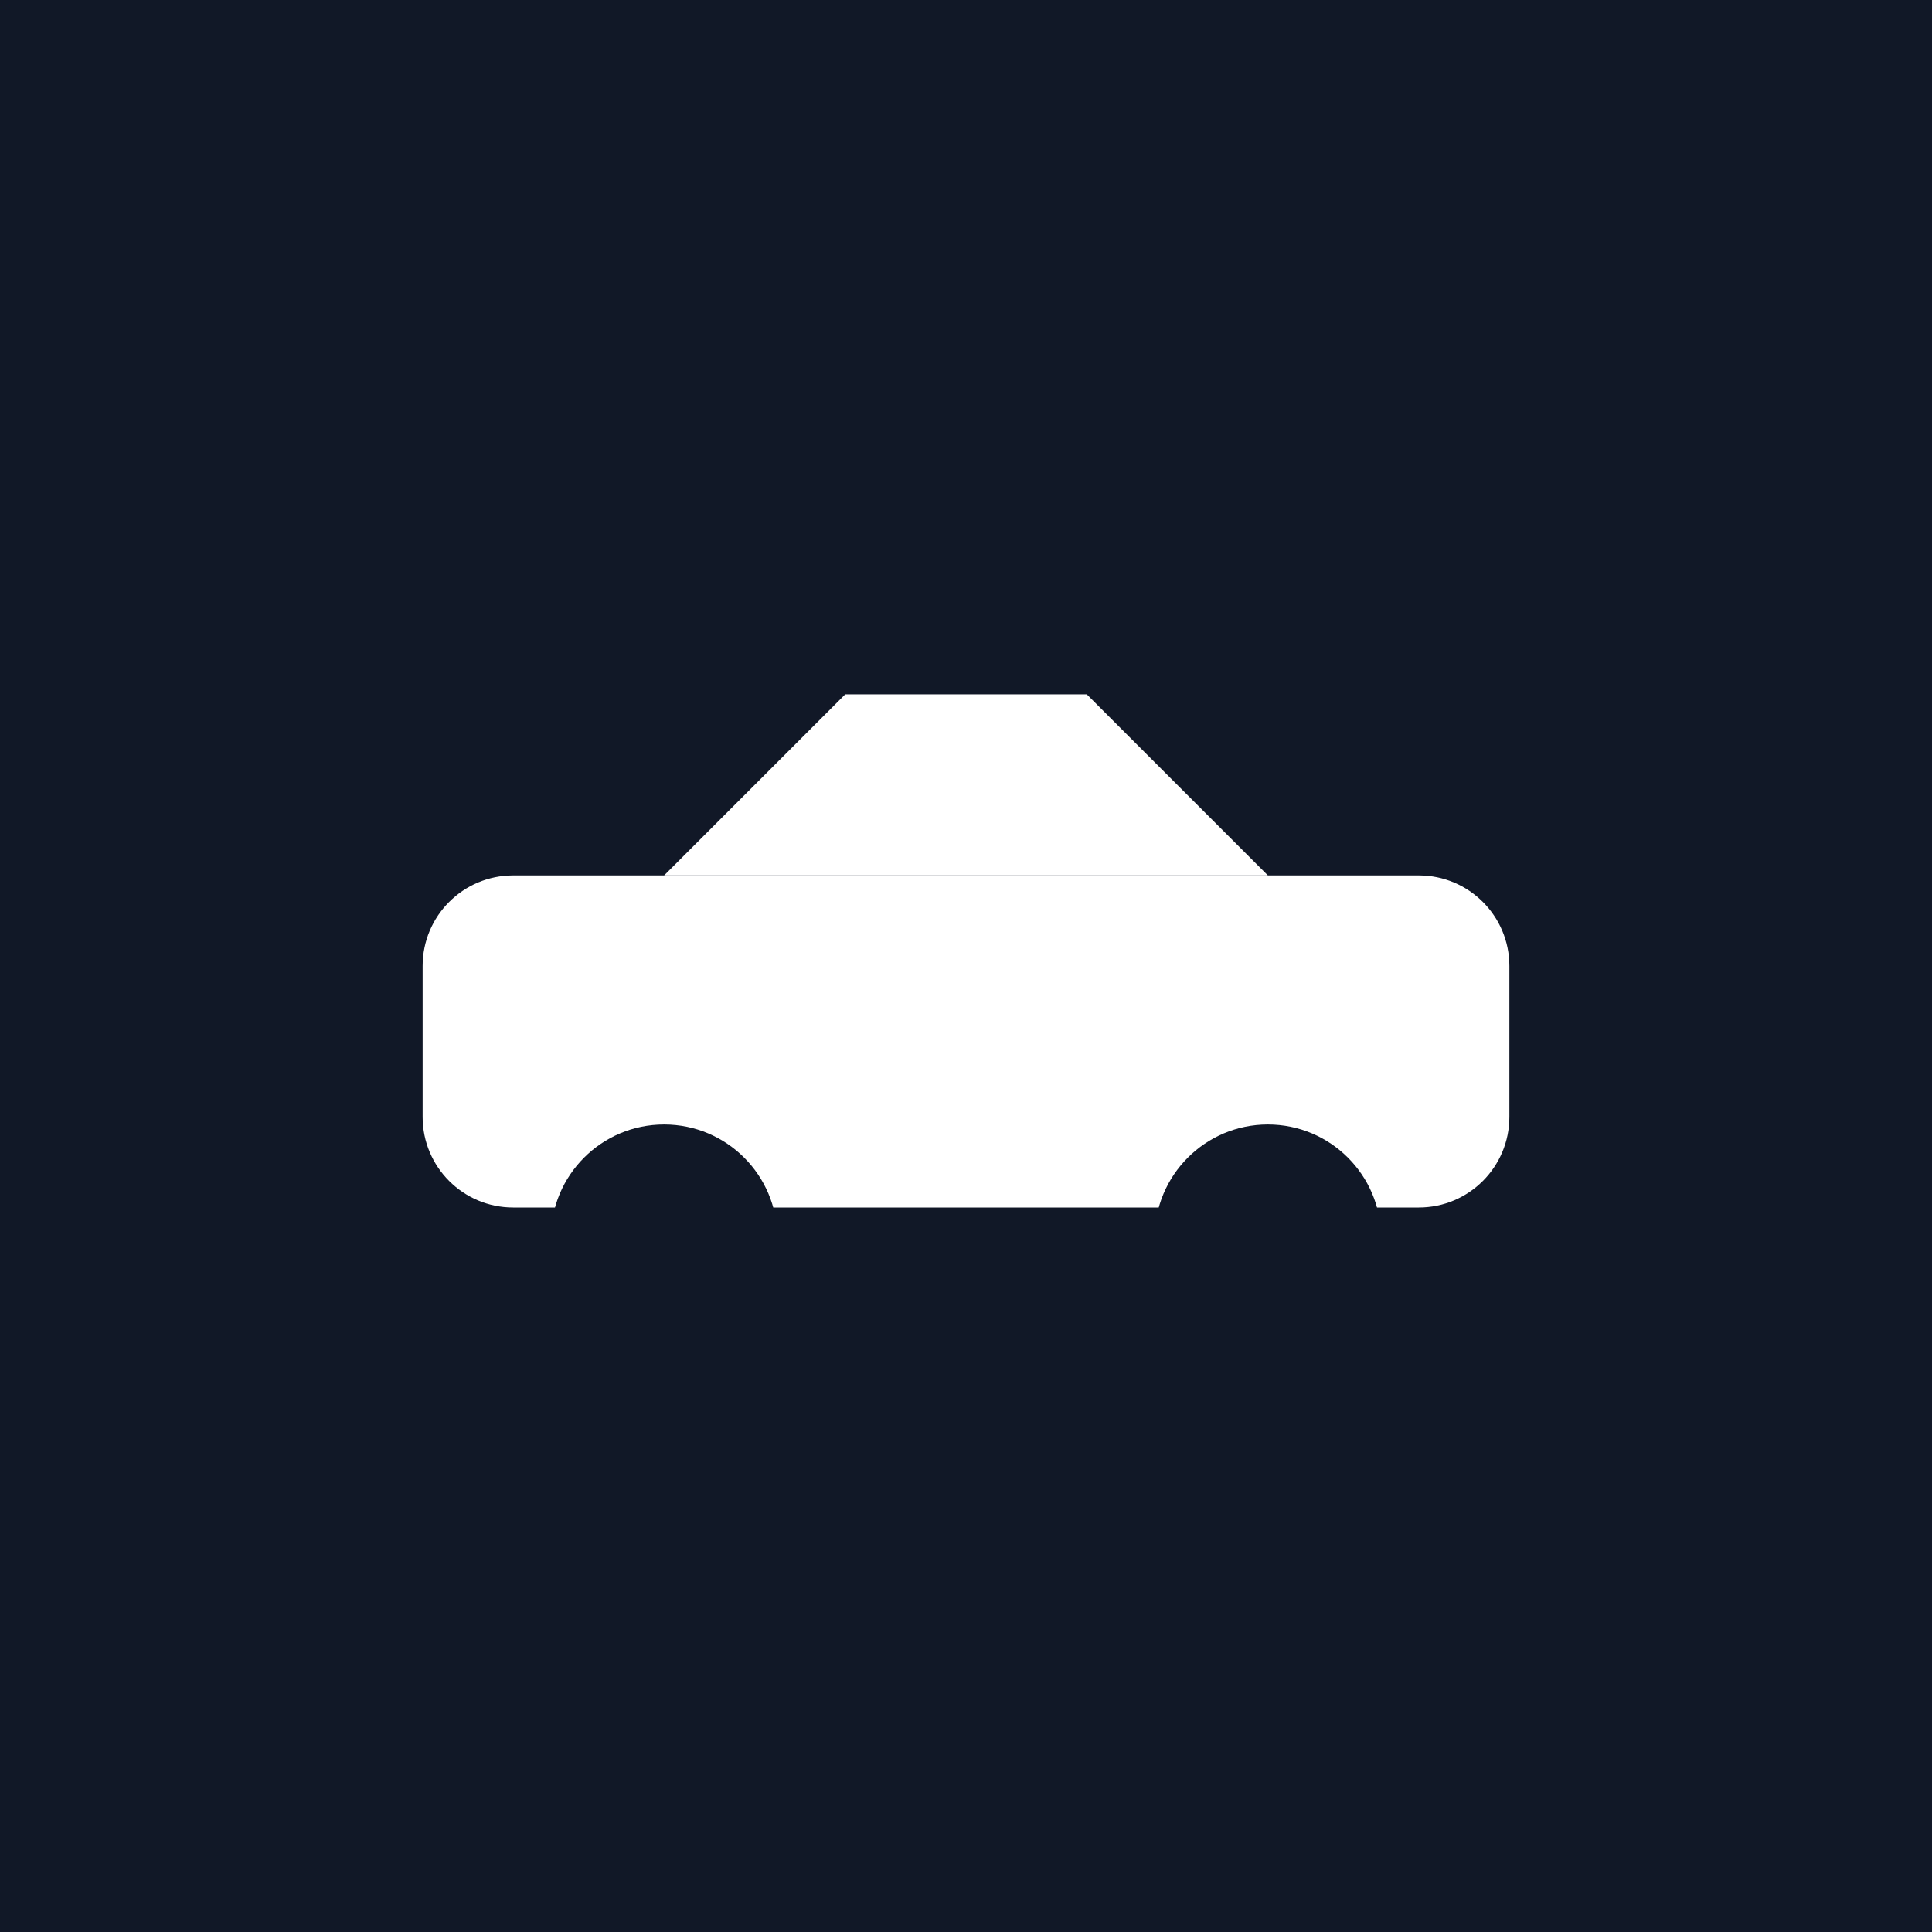
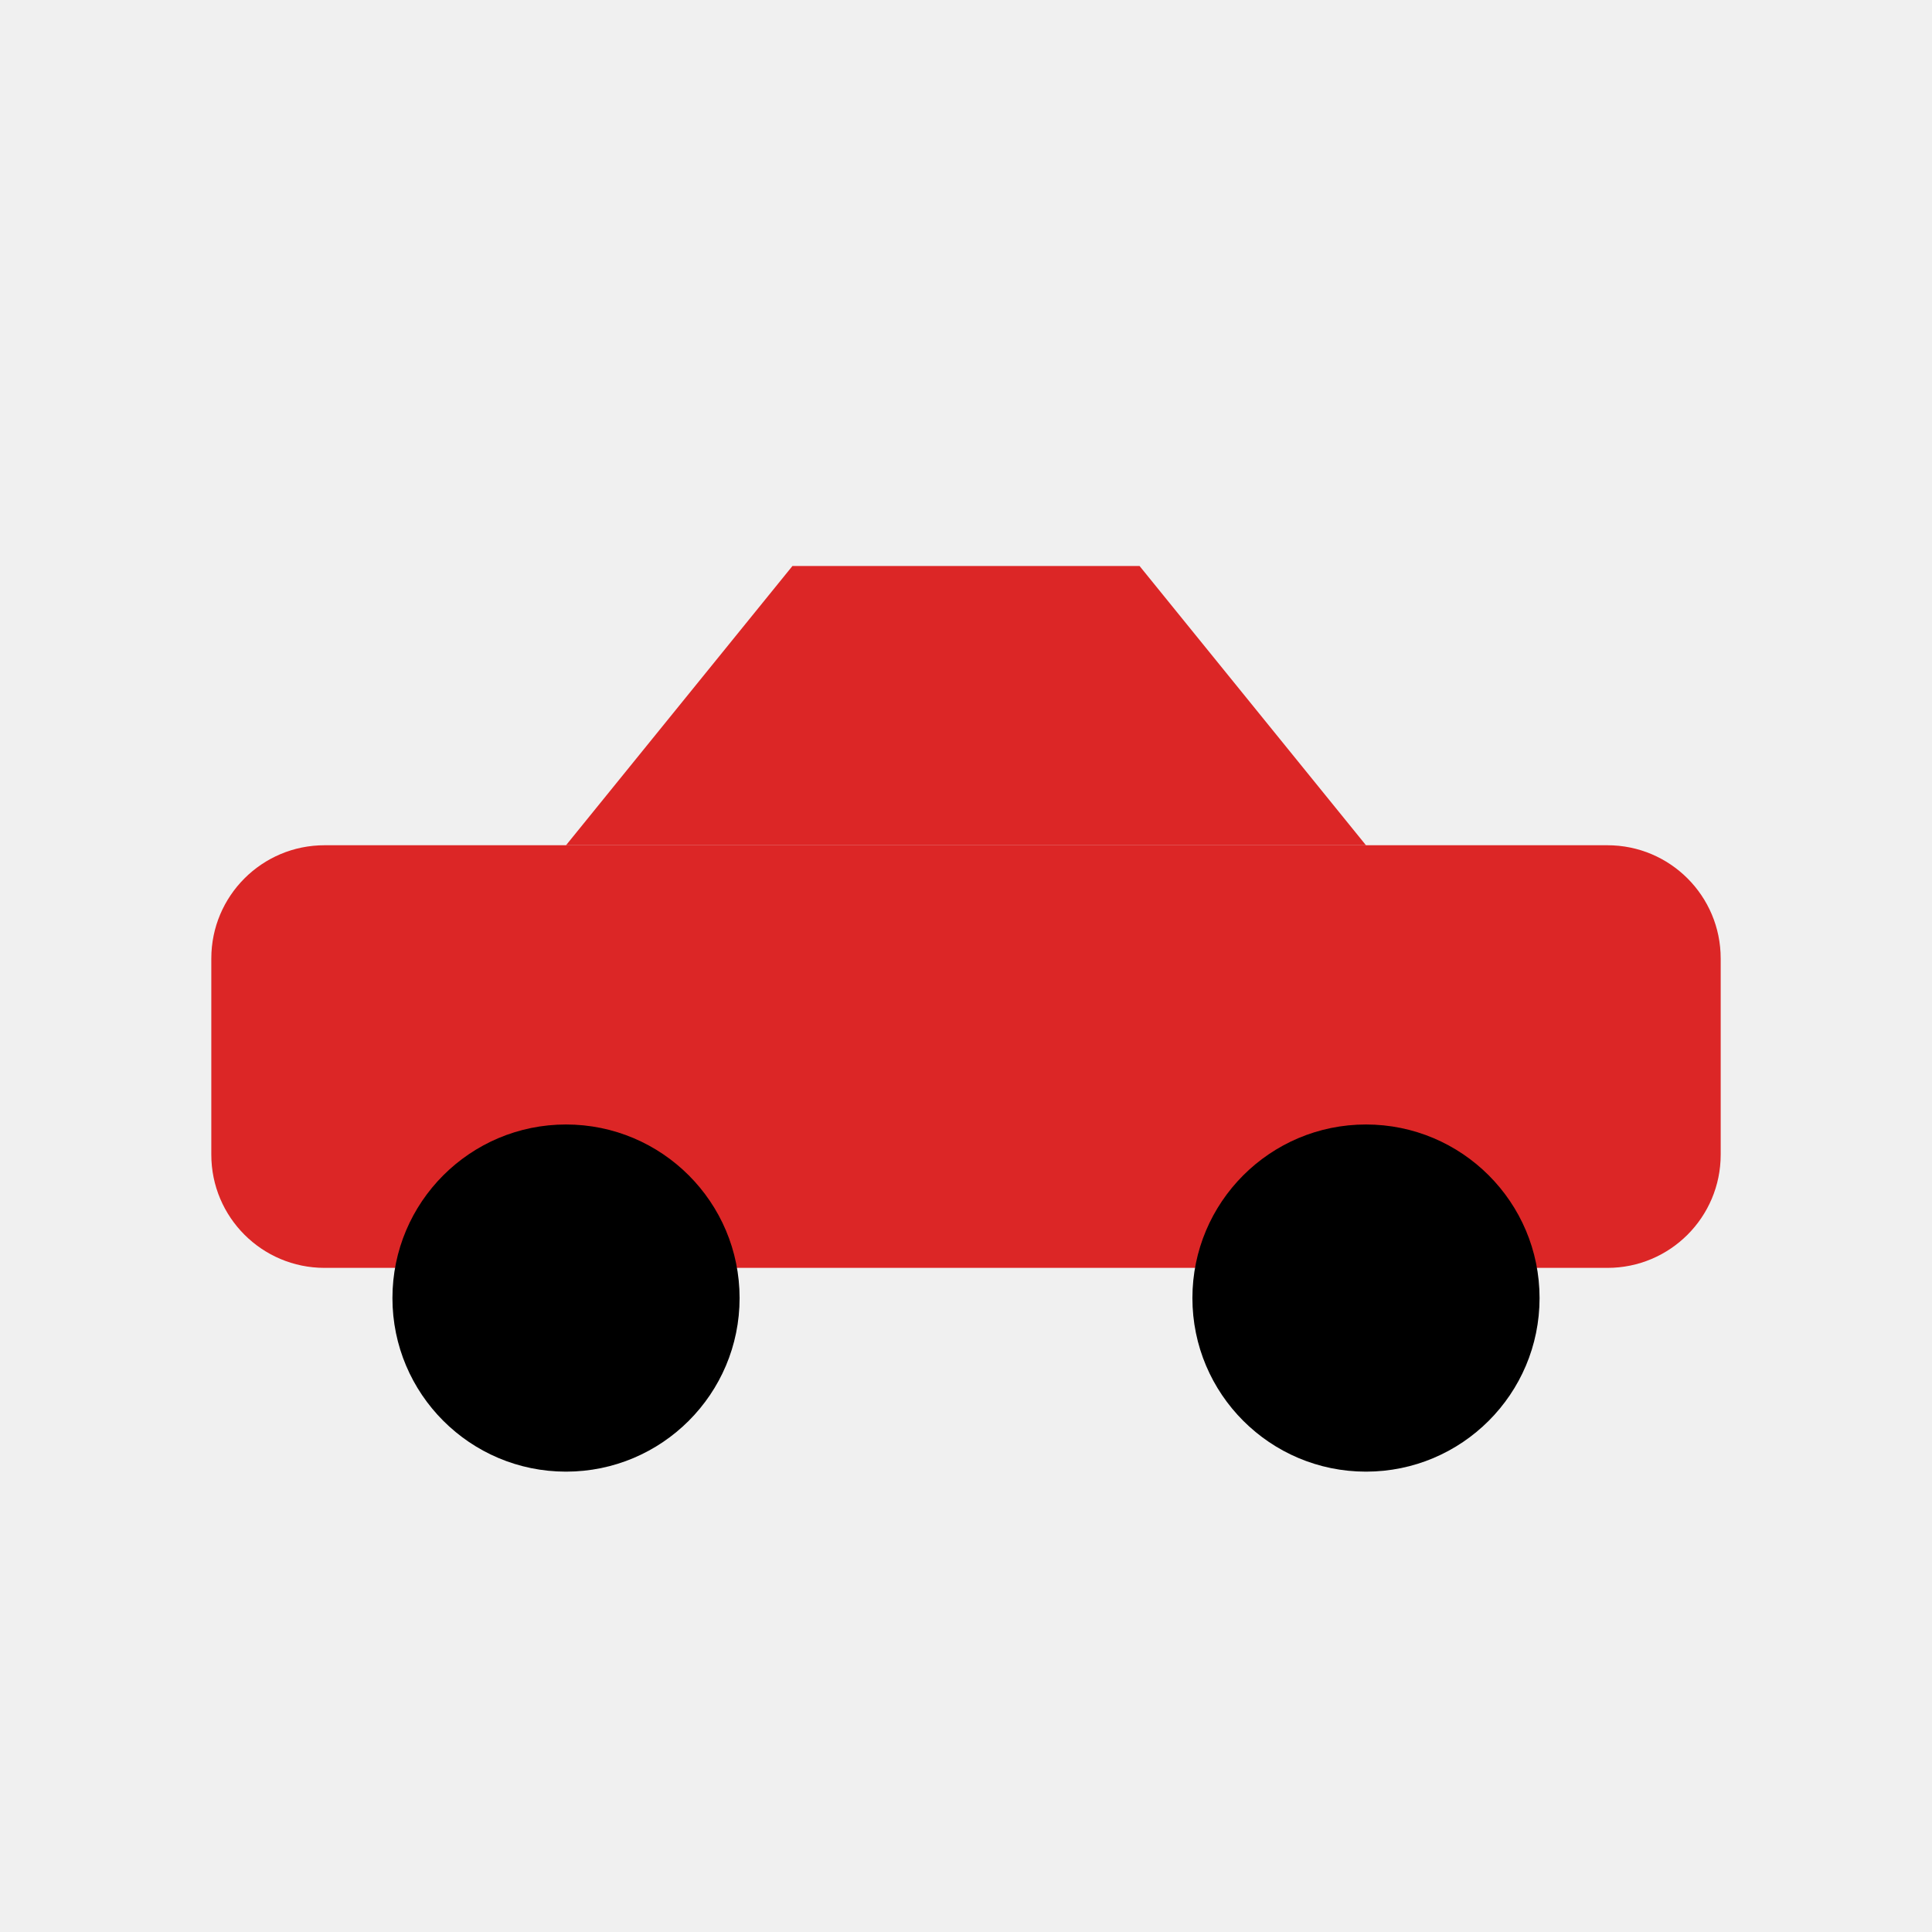
<svg xmlns="http://www.w3.org/2000/svg" viewBox="0 0 512 512">
-   <rect width="512" height="512" fill="#111827" />
-   <polygon points="176,232 224,184 288,184 336,232" fill="#ffffff" />
-   <rect x="112" y="232" width="288" height="88" rx="24" fill="#ffffff" />
-   <circle cx="176" cy="328" r="30" fill="#111827" />
-   <circle cx="336" cy="328" r="30" fill="#111827" />
+   <polygon points="150,224 210,150 302,150 362,224" fill="#dc2626" />
+   <rect x="56" y="224" width="400" height="112" rx="30" fill="#dc2626" />
+   <circle cx="150" cy="344" r="46" fill="#000000" />
+   <circle cx="362" cy="344" r="46" fill="#000000" />
</svg>
